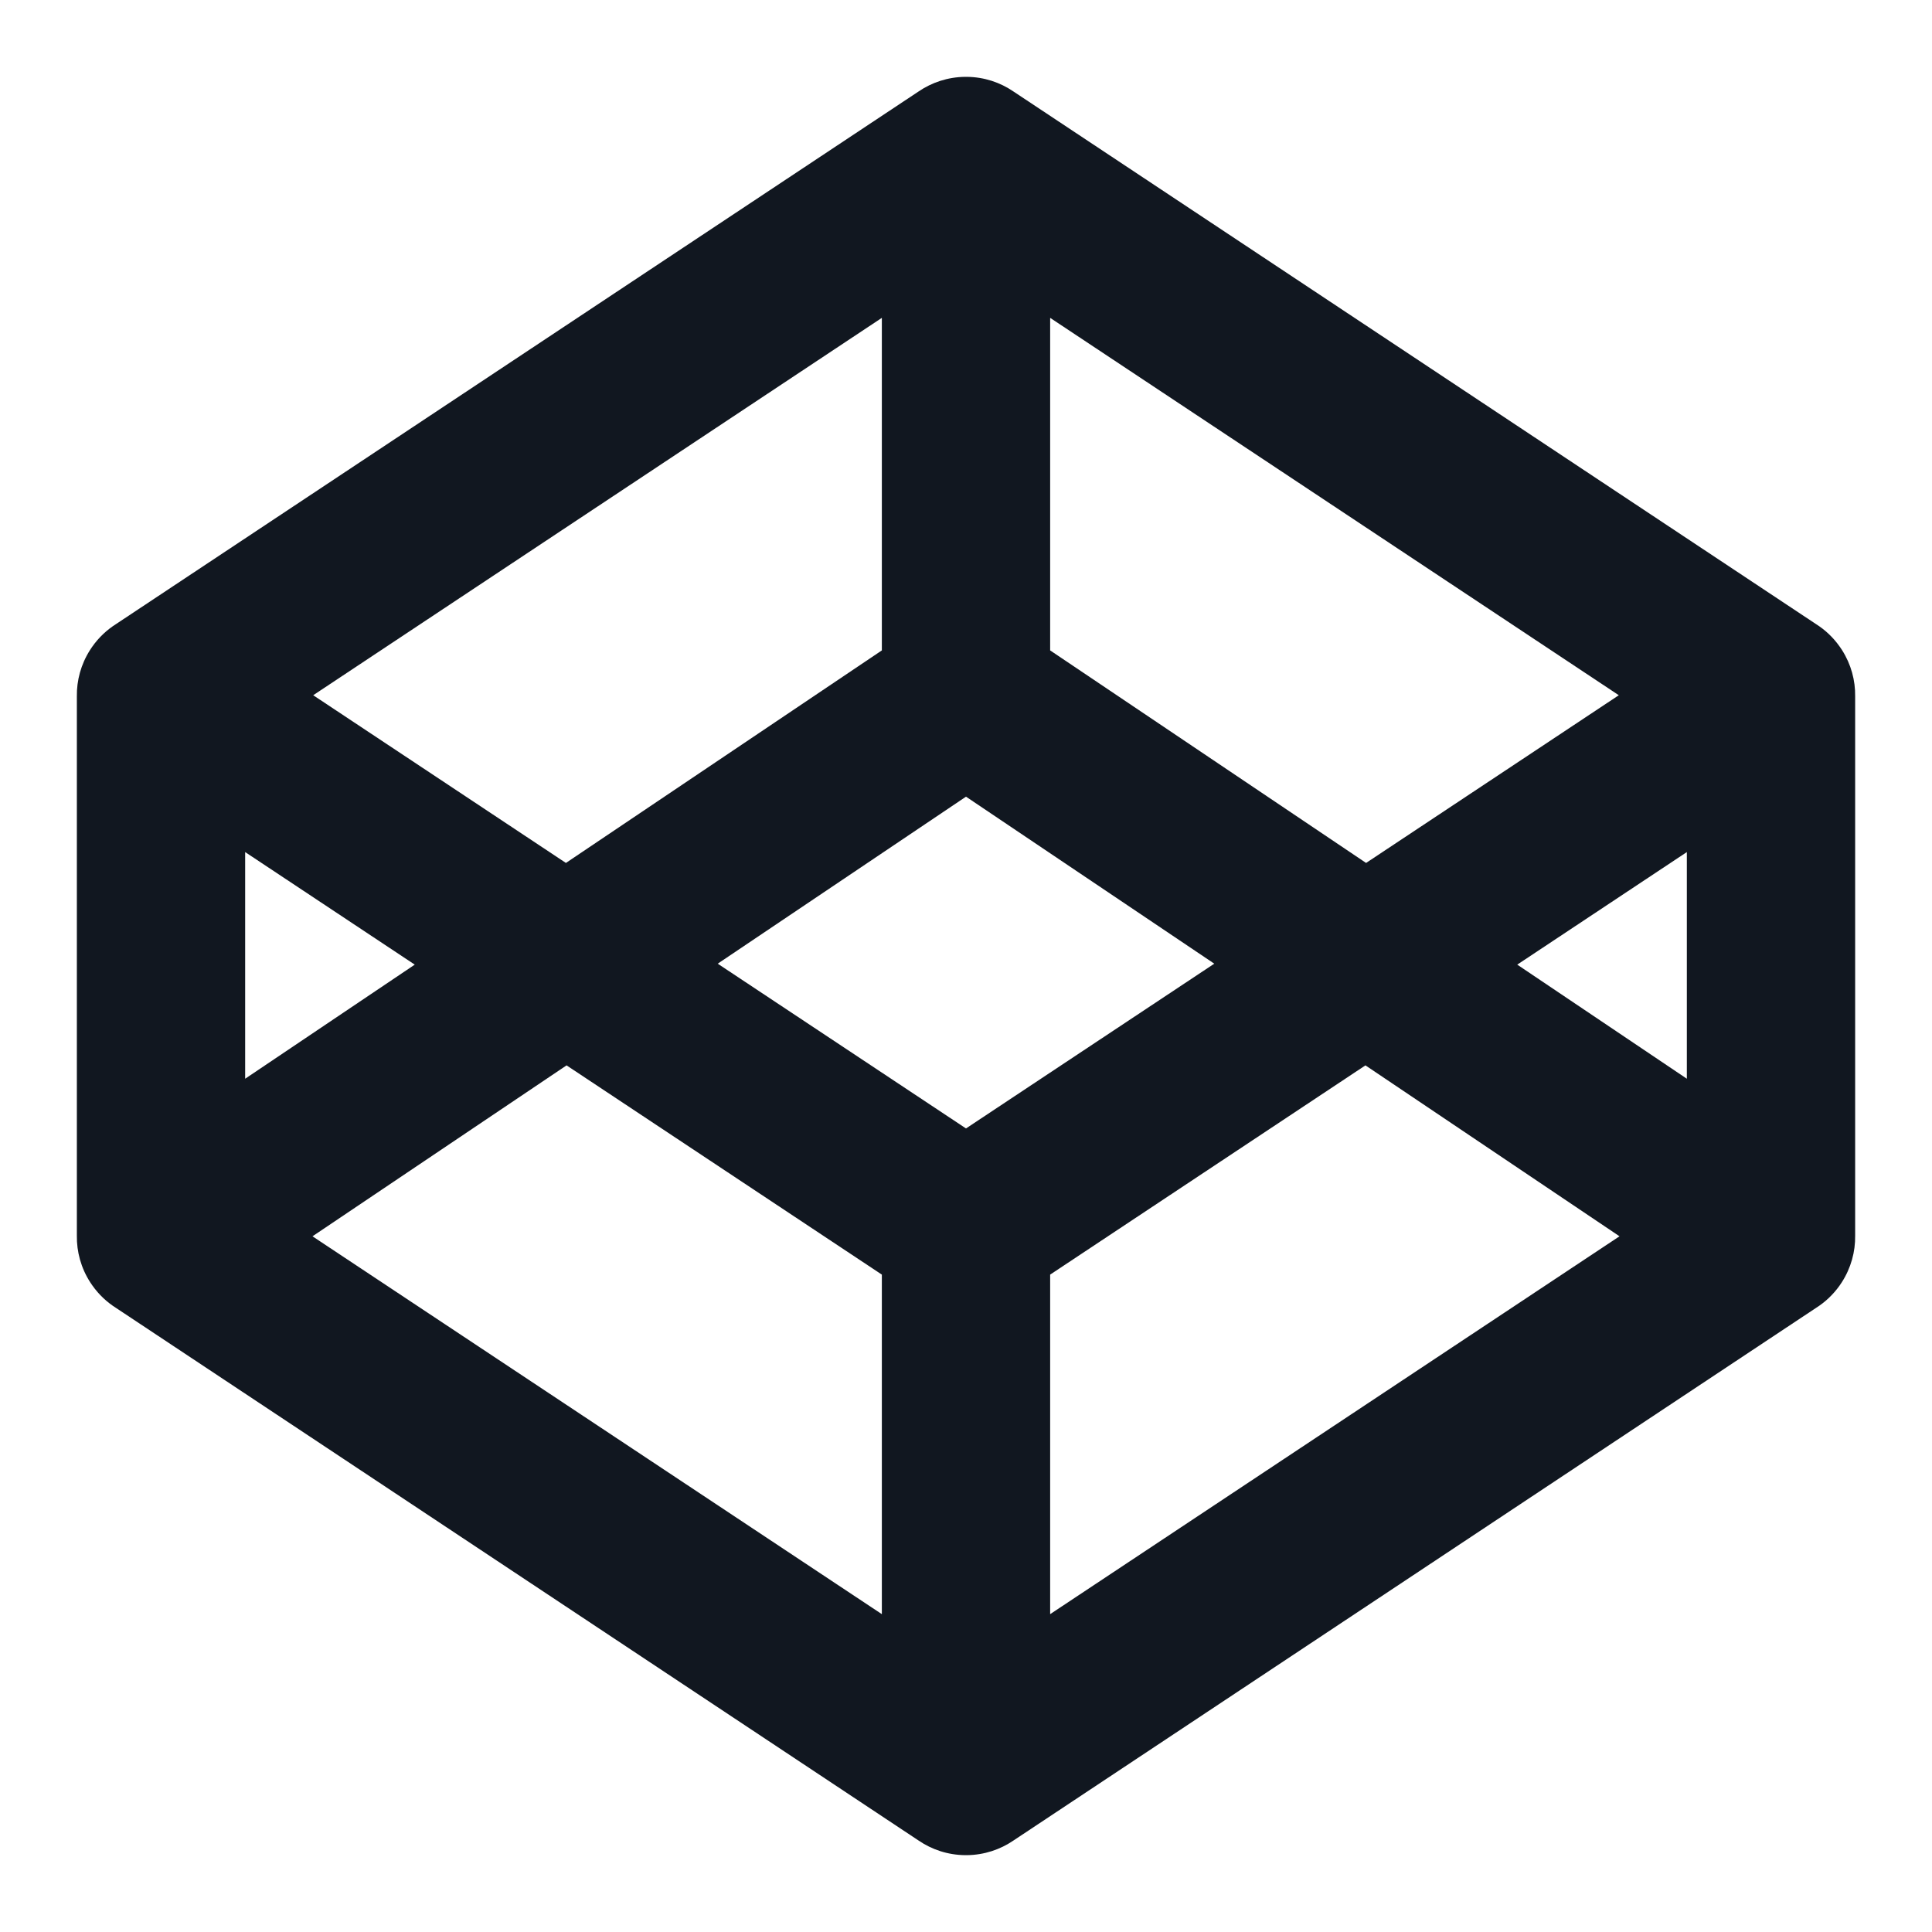
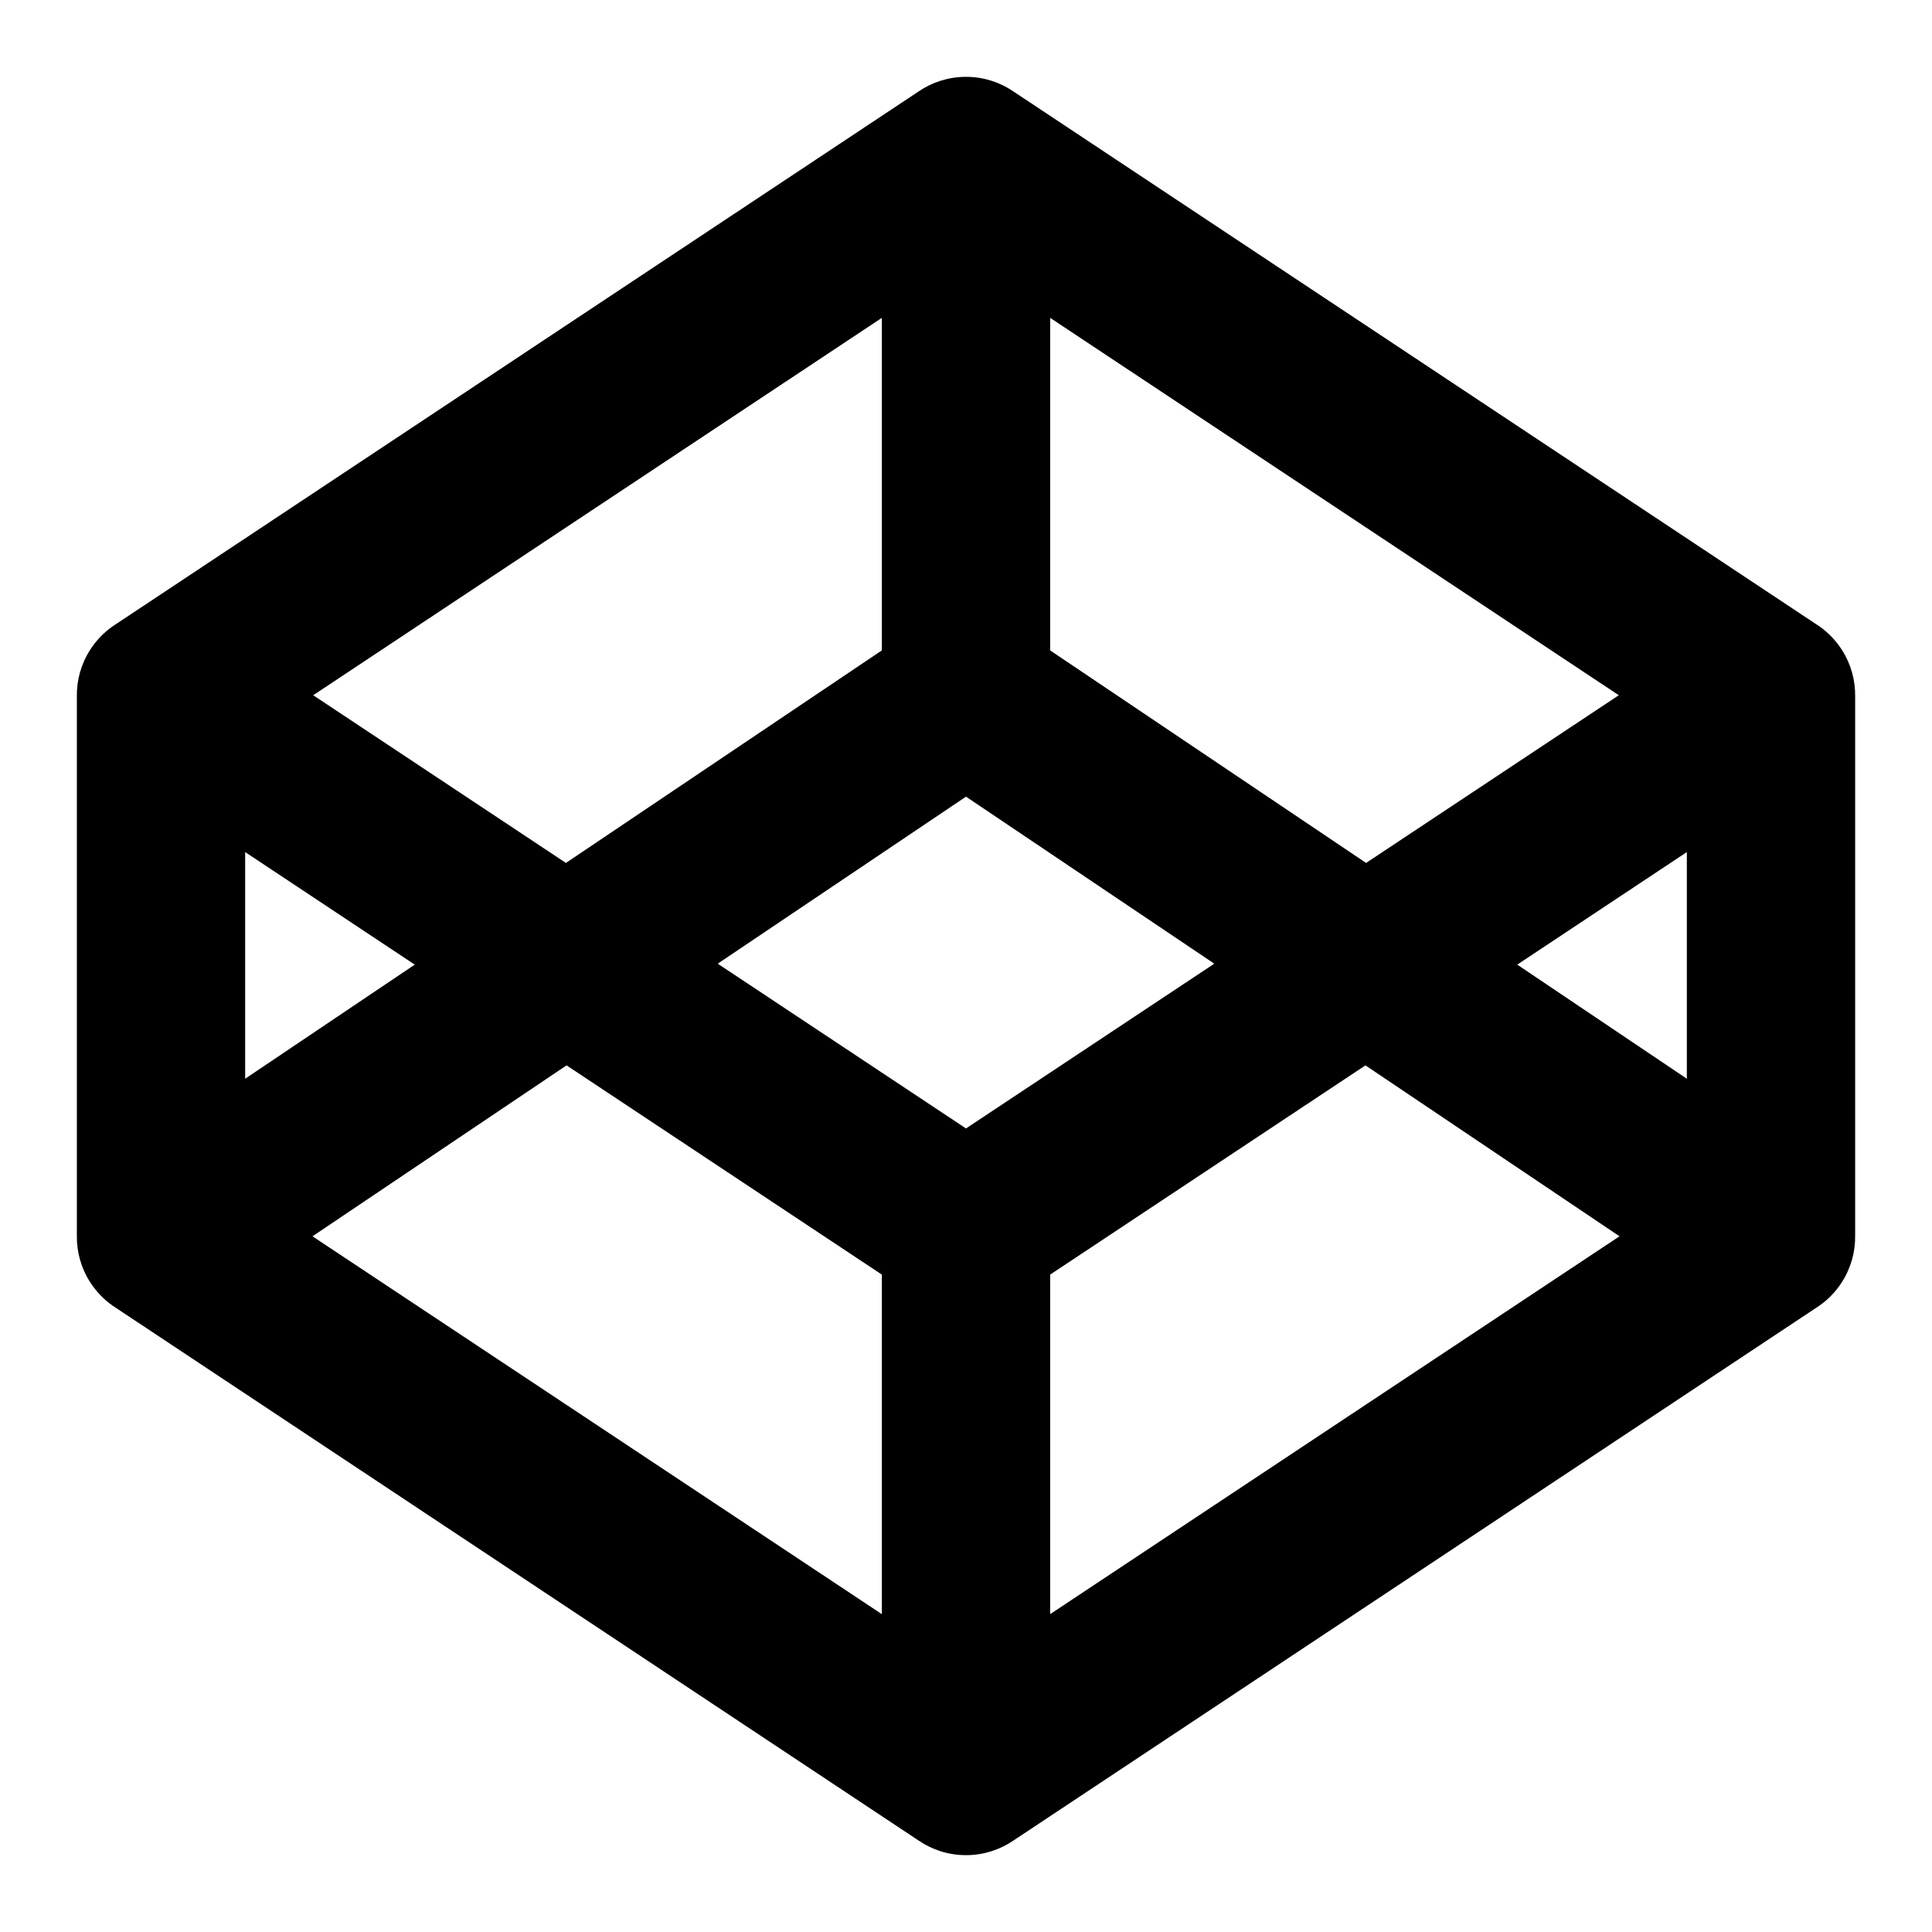
<svg xmlns="http://www.w3.org/2000/svg" viewBox="0 0 120 120" xml:space="preserve">
-   <path fill="#111720" d="M60,115.227c-0.017,0-0.026-0.002-0.052,0c-0.001,0-0.002,0-0.003,0c-1.074-0.011-2.07-0.346-2.896-0.912     L7.208,81.239c-0.559-0.353-1.059-0.817-1.464-1.386c-0.046-0.065-0.091-0.132-0.135-0.199c-0.58-0.897-0.85-1.908-0.835-2.905     V43.253c-0.015-0.985,0.249-1.984,0.814-2.874l0,0c0.001-0.001,0.001-0.002,0.002-0.003c0.044-0.069,0.09-0.138,0.137-0.205     c0.407-0.579,0.913-1.05,1.478-1.408L57.049,5.685c0.826-0.565,1.822-0.9,2.896-0.912c0.001,0,0.002,0,0.005,0     c0.033,0,0.066,0,0.1,0c0.003,0,0.004,0,0.005,0c1.074,0.011,2.07,0.346,2.896,0.912l49.843,33.077     c0.566,0.358,1.073,0.831,1.48,1.411l0,0c0,0,0,0,0.001,0c0.047,0.067,0.092,0.134,0.136,0.203c0,0.001,0.001,0.002,0.002,0.003     l0,0c0.566,0.89,0.829,1.889,0.814,2.874v33.495c0.015,0.997-0.256,2.008-0.835,2.905c-0.043,0.068-0.088,0.134-0.135,0.2     c-0.405,0.568-0.904,1.032-1.461,1.384l-49.844,33.078c-0.826,0.565-1.822,0.9-2.896,0.912c-0.001,0-0.002,0-0.005,0     C60.033,115.227,60.017,115.227,60,115.227z M65.227,79.168v21.089l35.364-23.469L84.81,66.172L65.227,79.168z M19.409,76.789     l35.364,23.469V79.168L35.19,66.172L19.409,76.789z M44.579,59.856L60,70.09l15.421-10.234L60,49.482L44.579,59.856z     M94.239,59.915l10.534,7.087V52.924L94.239,59.915z M15.227,52.924v14.078l10.534-7.087L15.227,52.924z M65.227,40.398     L84.85,53.599l15.697-10.417L65.227,19.743V40.398z M19.454,43.182L35.15,53.599l19.623-13.201V19.743L19.454,43.182z" />
+   <path fill="currentcolor" d="M60,115.227c-0.017,0-0.026-0.002-0.052,0c-0.001,0-0.002,0-0.003,0c-1.074-0.011-2.07-0.346-2.896-0.912     L7.208,81.239c-0.559-0.353-1.059-0.817-1.464-1.386c-0.046-0.065-0.091-0.132-0.135-0.199c-0.58-0.897-0.85-1.908-0.835-2.905     V43.253c-0.015-0.985,0.249-1.984,0.814-2.874l0,0c0.001-0.001,0.001-0.002,0.002-0.003c0.044-0.069,0.09-0.138,0.137-0.205     c0.407-0.579,0.913-1.05,1.478-1.408L57.049,5.685c0.826-0.565,1.822-0.9,2.896-0.912c0.001,0,0.002,0,0.005,0     c0.033,0,0.066,0,0.1,0c0.003,0,0.004,0,0.005,0c1.074,0.011,2.07,0.346,2.896,0.912l49.843,33.077     c0.566,0.358,1.073,0.831,1.48,1.411l0,0c0,0,0,0,0.001,0c0.047,0.067,0.092,0.134,0.136,0.203c0,0.001,0.001,0.002,0.002,0.003     l0,0c0.566,0.89,0.829,1.889,0.814,2.874v33.495c0.015,0.997-0.256,2.008-0.835,2.905c-0.043,0.068-0.088,0.134-0.135,0.2     c-0.405,0.568-0.904,1.032-1.461,1.384l-49.844,33.078c-0.826,0.565-1.822,0.9-2.896,0.912c-0.001,0-0.002,0-0.005,0     C60.033,115.227,60.017,115.227,60,115.227z M65.227,79.168v21.089l35.364-23.469L84.81,66.172L65.227,79.168z M19.409,76.789     l35.364,23.469V79.168L35.19,66.172L19.409,76.789z M44.579,59.856L60,70.09l15.421-10.234L60,49.482L44.579,59.856z     M94.239,59.915l10.534,7.087V52.924L94.239,59.915z M15.227,52.924v14.078l10.534-7.087L15.227,52.924z M65.227,40.398     L84.85,53.599l15.697-10.417L65.227,19.743V40.398z M19.454,43.182L35.15,53.599l19.623-13.201V19.743L19.454,43.182z" />
</svg>
